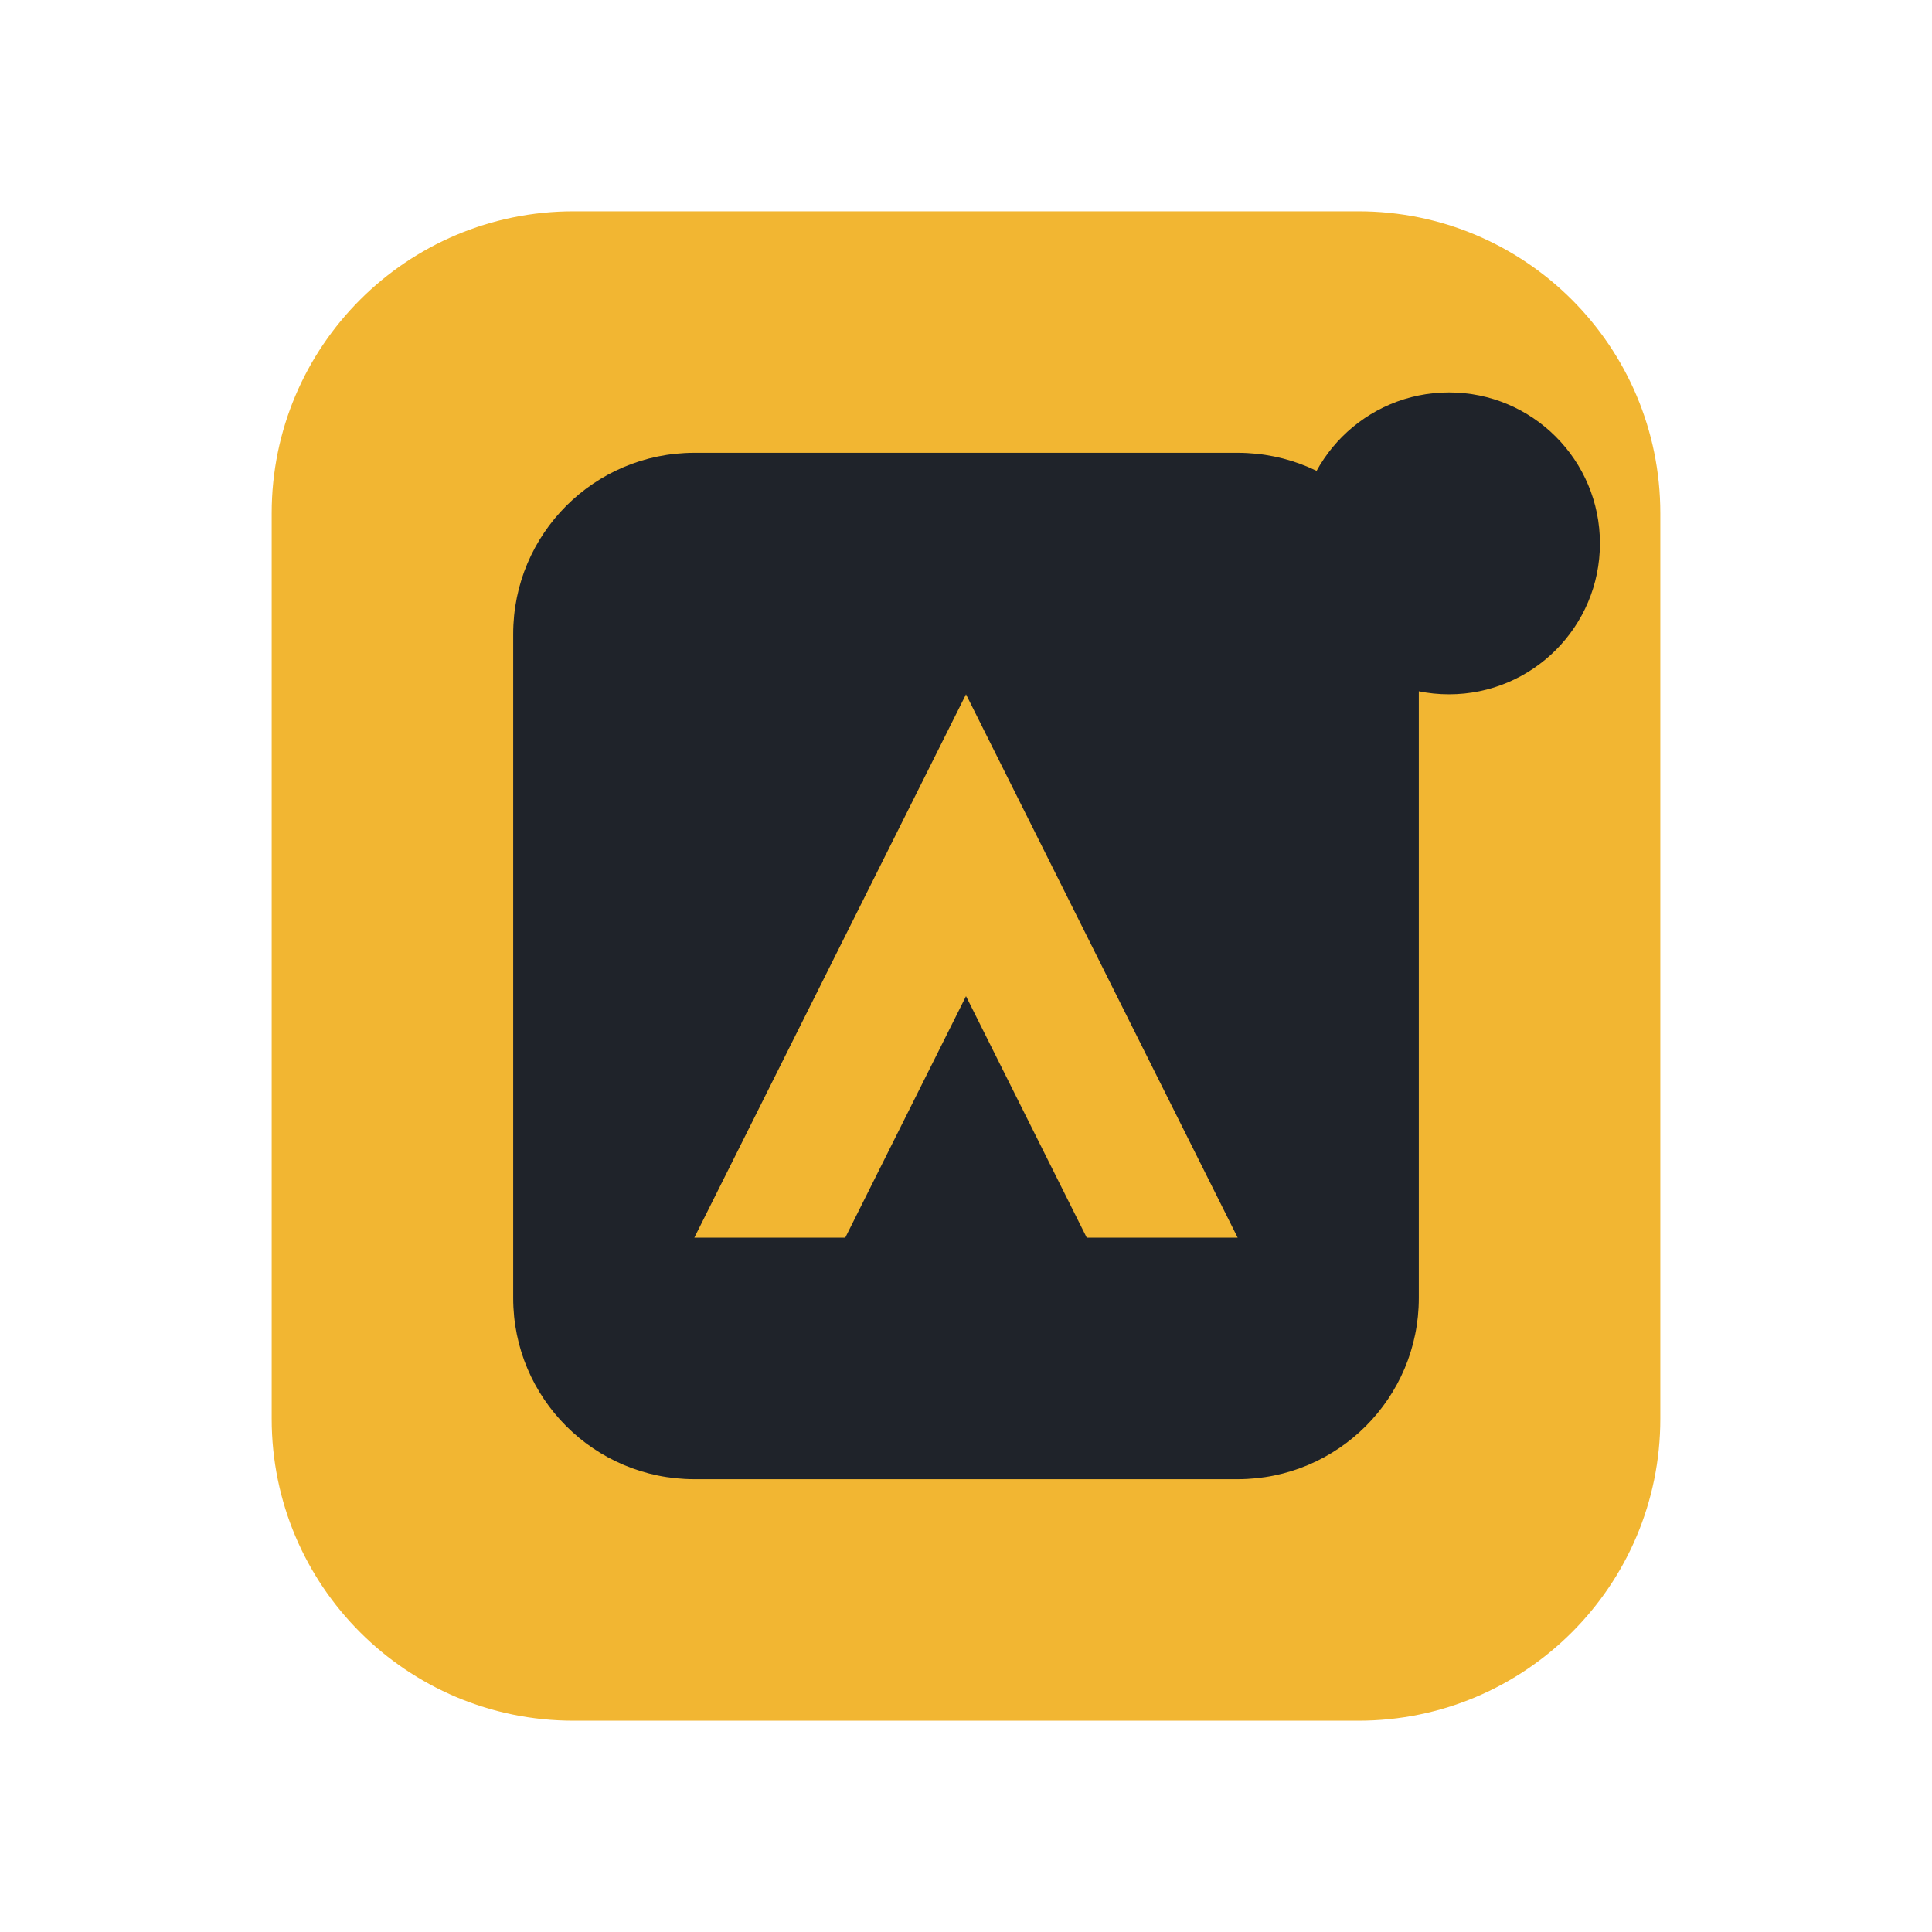
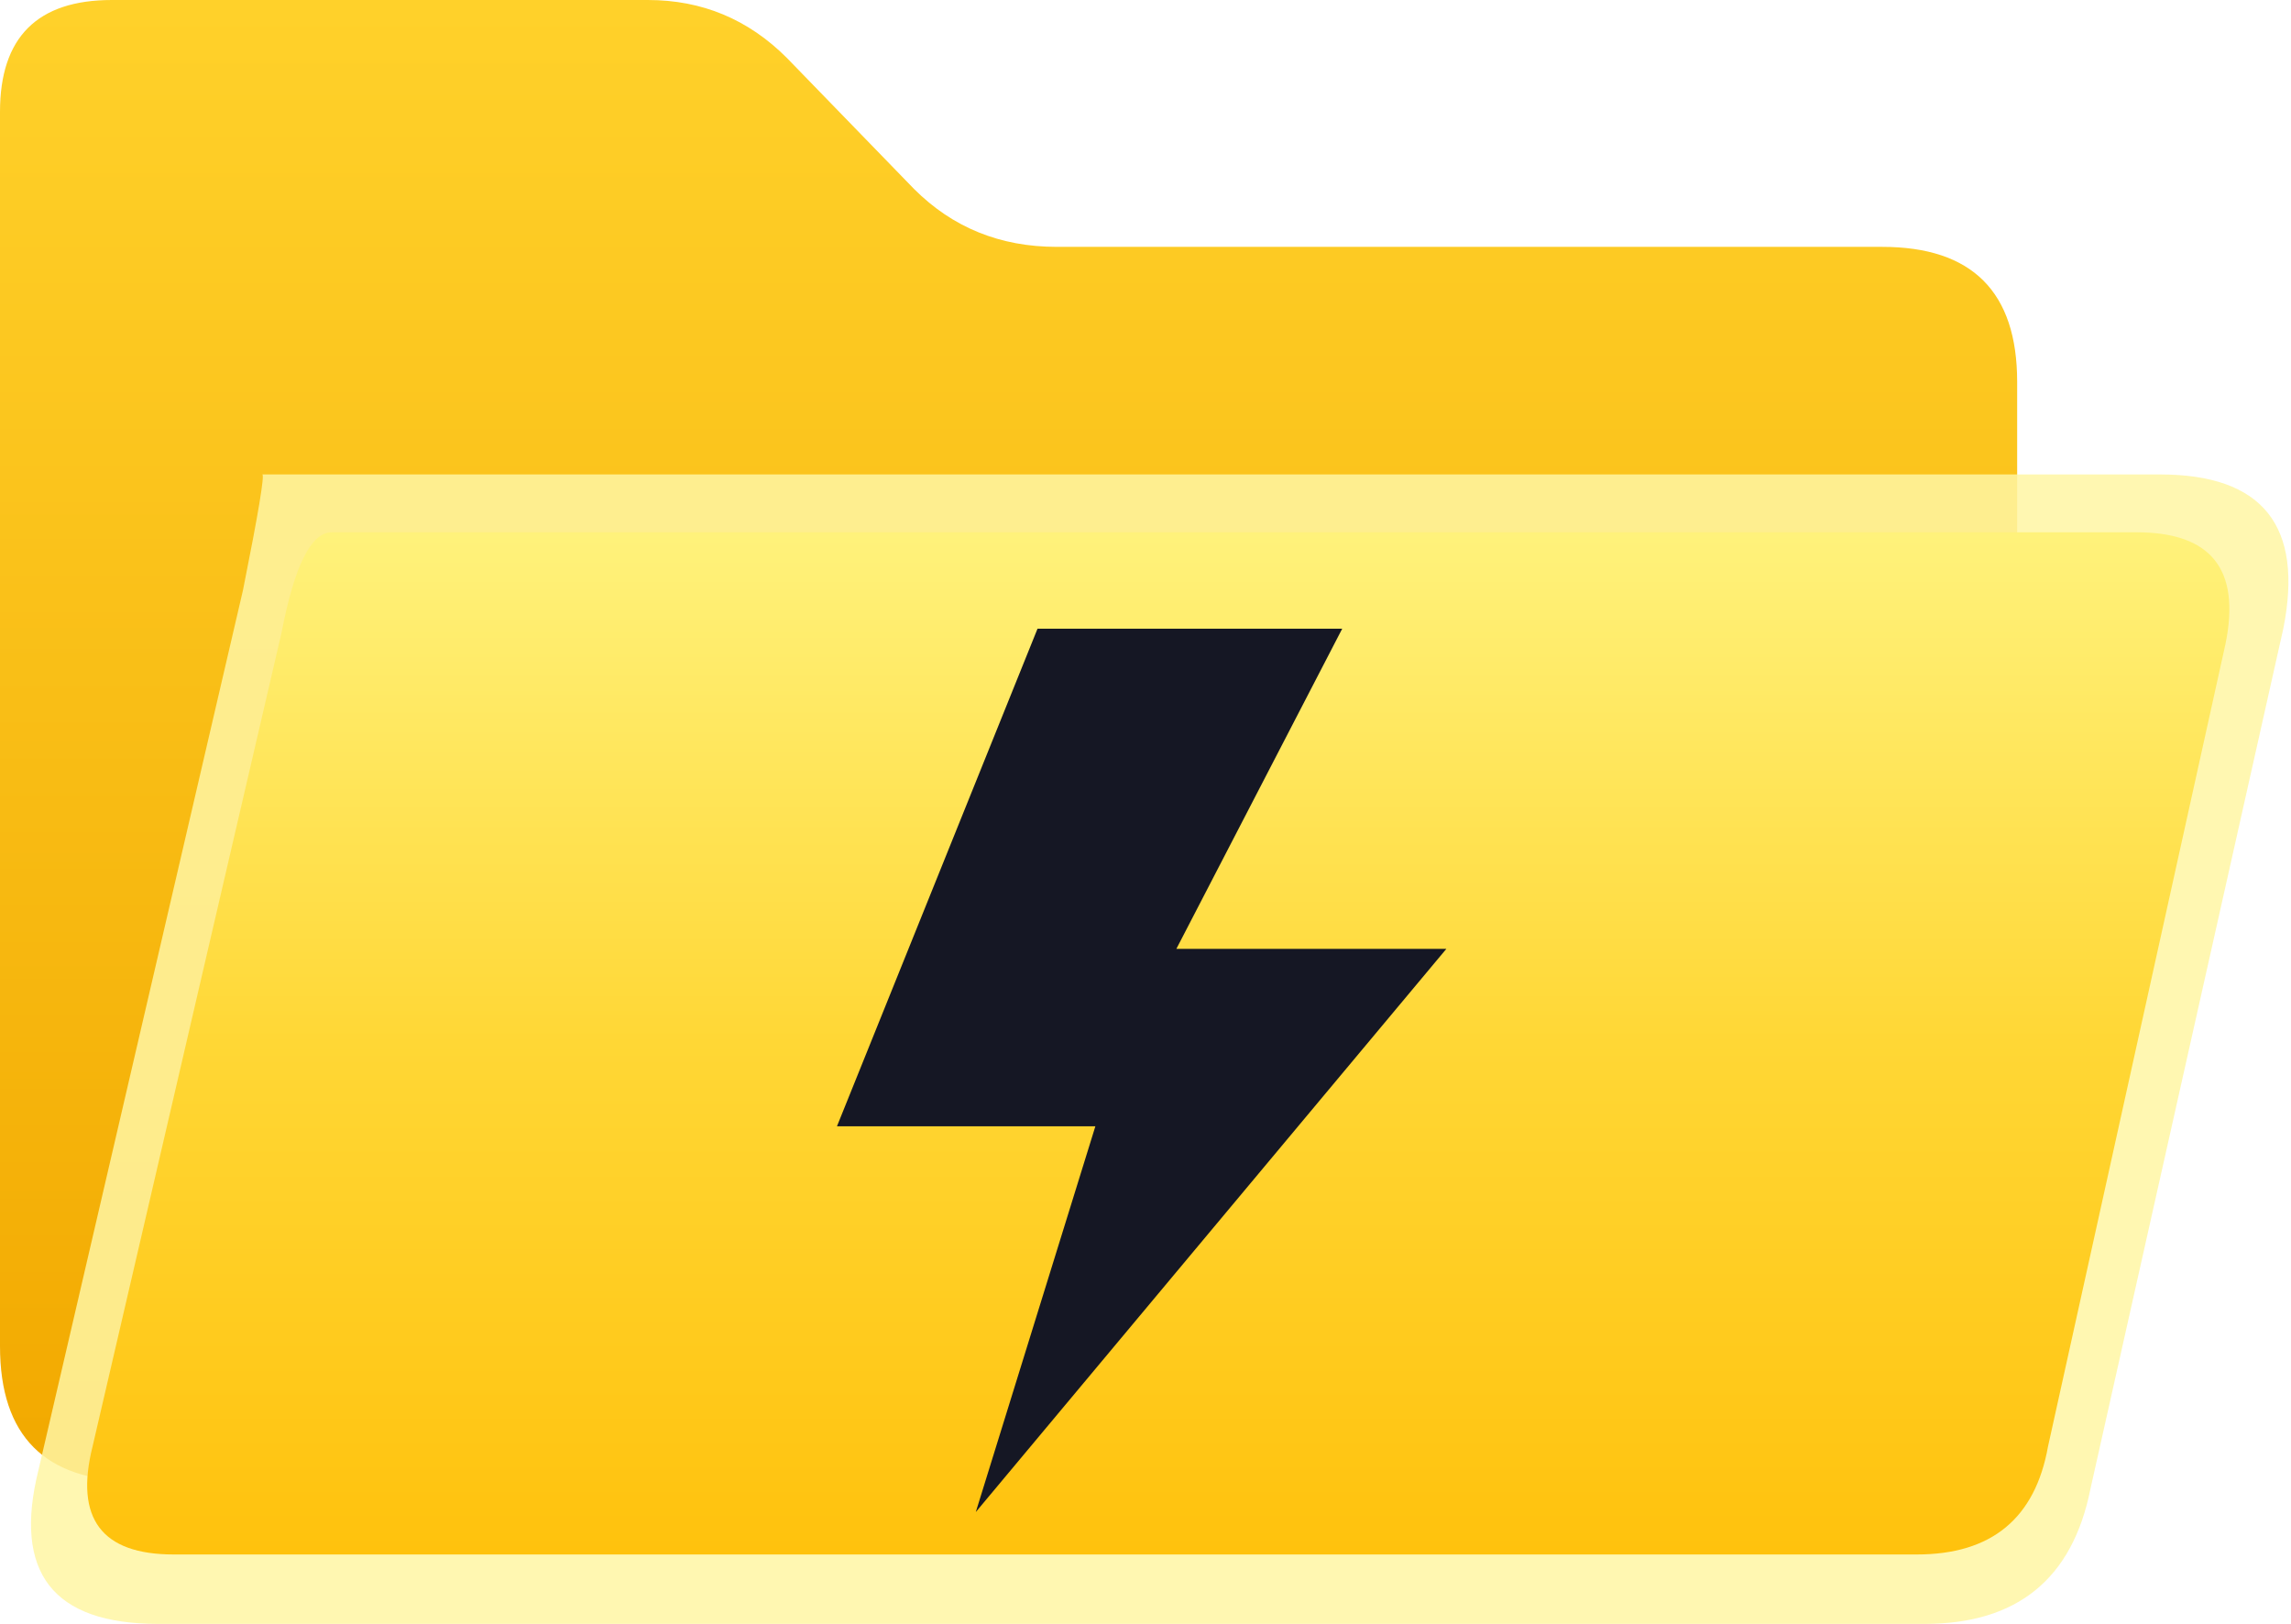
- <svg xmlns="http://www.w3.org/2000/svg" width="128" height="128" viewBox="0 0 128 128">
-   <rect x="18" y="14" width="92" height="100" rx="20" fill="#f2b632" />
-   <rect x="34" y="30" width="60" height="68" rx="12" fill="#1f232a" />
-   <path d="M46 82L64 46L82 82H72L64 66L56 82H46Z" fill="#f2b632" />
-   <circle cx="96" cy="36" r="10" fill="#1f232a" />
+ <svg xmlns="http://www.w3.org/2000/svg" width="100%" height="100%" viewBox="0 0 594 421" version="1.1" xml:space="preserve" style="fill-rule:evenodd;clip-rule:evenodd;stroke-linejoin:round;stroke-miterlimit:2;">
+   <g transform="matrix(1,0,0,1,-612,-168)">
+     <g>
+       <path d="M612,197C612,177.667 621.667,168 641,168L780,168C794,168 806,173 816,183L849,217C859,227 871.333,232 886,232L1100,232C1123.333,232 1135,243.667 1135,267L1135,515C1135,539.667 1122.667,552 1098,552L647,552C623.667,552 612,540.333 612,517L612,197Z" style="fill:url(#_Linear1);fill-rule:nonzero;" />
+       <path d="M680,291L1172,291C1198.667,291 1209.333,304.333 1204,331L1154,554C1149.333,577.333 1135,589 1111,589L653,589C625.667,589 615.333,575.667 622,549L675,321C679,301 680.667,291 680,291Z" style="fill:rgb(255,246,163);fill-opacity:0.85;fill-rule:nonzero;" />
+       <path d="M698,306L1166,306C1185.333,306 1193,315.667 1189,335L1143,543C1139.667,561.667 1128.333,571 1109,571L657,571C638.333,571 631.333,561.667 636,543L685,332C688.333,314.667 692.667,306 698,306Z" style="fill:url(#_Linear2);fill-rule:nonzero;" />
+       <path d="M881,331L960,331L917,414L987,414L865,560L896,460L829,460L881,331Z" style="fill:rgb(21,23,36);fill-rule:nonzero;" />
+     </g>
+   </g>
+   <defs>
+     <linearGradient id="_Linear1" x1="0" y1="0" x2="1" y2="0" gradientUnits="userSpaceOnUse" gradientTransform="matrix(0,384,-384,0,612,168)">
+       <stop offset="0" style="stop-color:rgb(255,209,42);stop-opacity:1" />
+       <stop offset="1" style="stop-color:rgb(242,169,0);stop-opacity:1" />
+     </linearGradient>
+     <linearGradient id="_Linear2" x1="0" y1="0" x2="1" y2="0" gradientUnits="userSpaceOnUse" gradientTransform="matrix(0,265,-265,0,634.6,306)">
+       <stop offset="0" style="stop-color:rgb(255,242,123);stop-opacity:1" />
+       <stop offset="0.5" style="stop-color:rgb(255,215,53);stop-opacity:1" />
+       <stop offset="1" style="stop-color:rgb(255,194,13);stop-opacity:1" />
+     </linearGradient>
+   </defs>
</svg>
